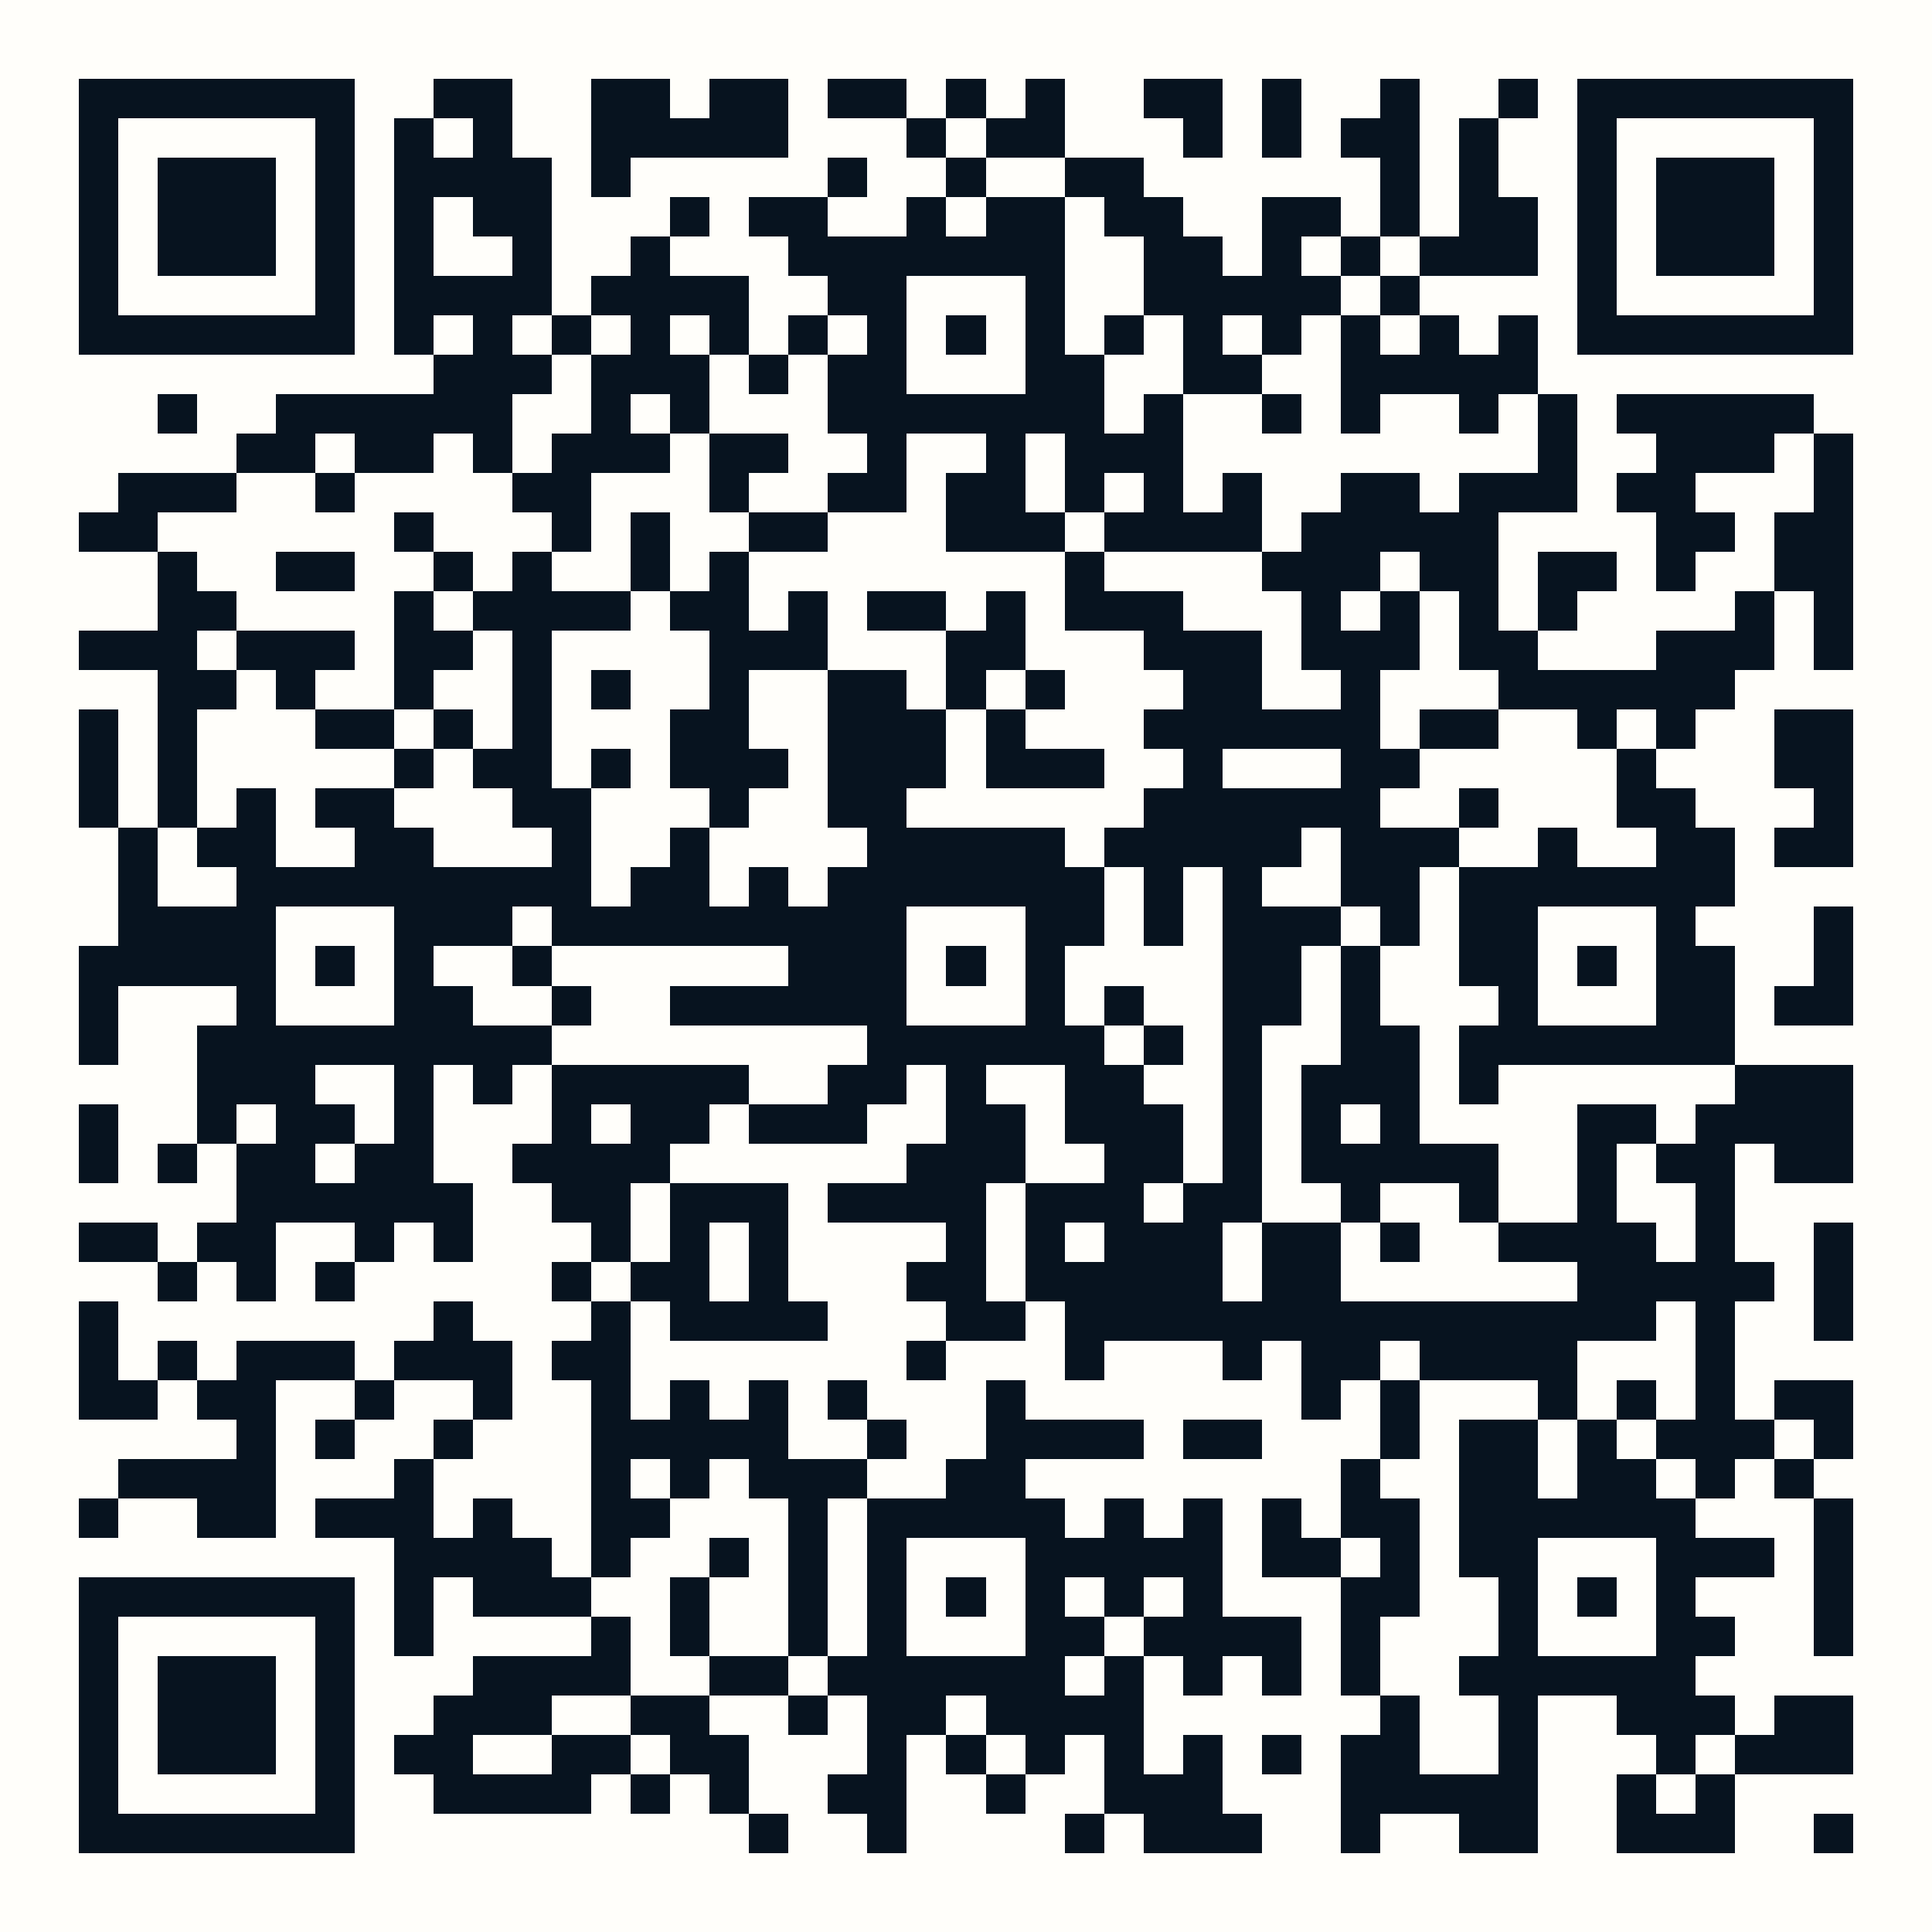
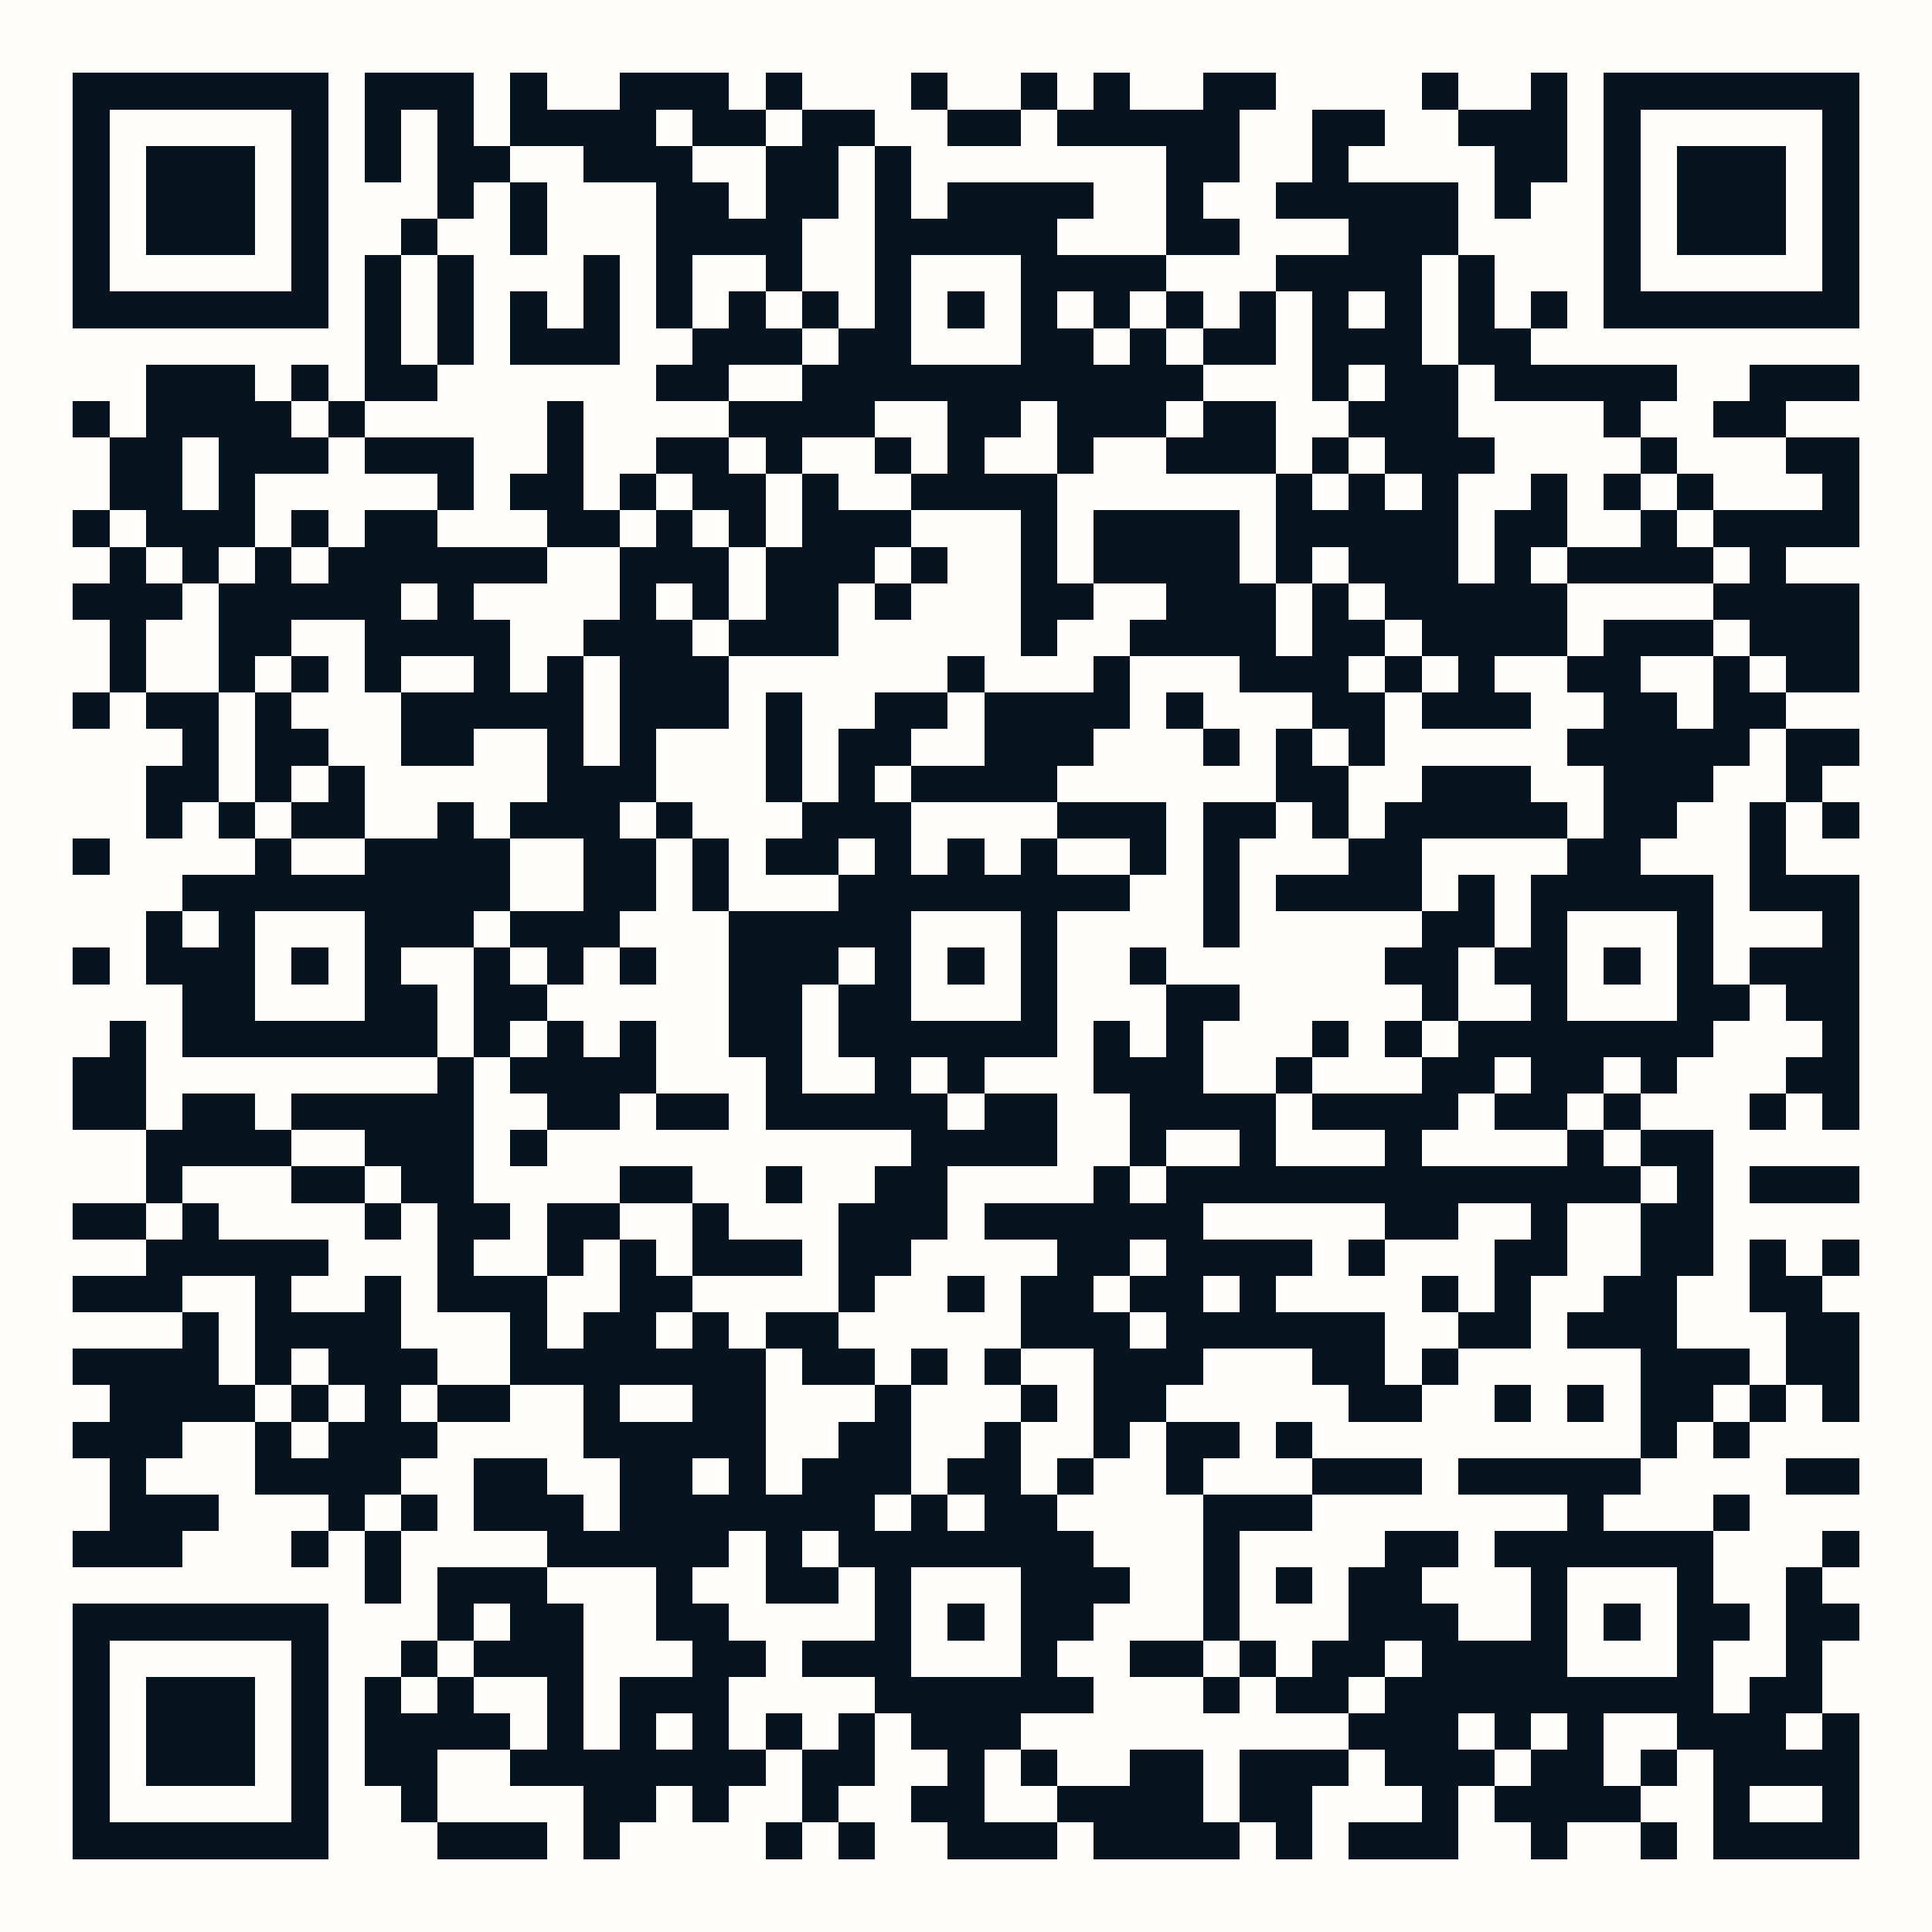
- <svg xmlns="http://www.w3.org/2000/svg" viewBox="0 0 49 49" shape-rendering="crispEdges">
-   <path fill="#fffefa" d="M0 0h49v49H0z" />
-   <path stroke="#07131f" d="M2 2.5h7m2 0h2m2 0h2m1 0h2m1 0h2m1 0h1m1 0h1m2 0h2m1 0h1m2 0h1m2 0h1m1 0h7M2 3.5h1m5 0h1m1 0h1m1 0h1m2 0h5m3 0h1m1 0h2m3 0h1m1 0h1m1 0h2m1 0h1m2 0h1m5 0h1M2 4.5h1m1 0h3m1 0h1m1 0h4m1 0h1m5 0h1m2 0h1m2 0h2m6 0h1m1 0h1m2 0h1m1 0h3m1 0h1M2 5.5h1m1 0h3m1 0h1m1 0h1m1 0h2m3 0h1m1 0h2m2 0h1m1 0h2m1 0h2m2 0h2m1 0h1m1 0h2m1 0h1m1 0h3m1 0h1M2 6.5h1m1 0h3m1 0h1m1 0h1m2 0h1m2 0h1m3 0h7m2 0h2m1 0h1m1 0h1m1 0h3m1 0h1m1 0h3m1 0h1M2 7.5h1m5 0h1m1 0h4m1 0h4m2 0h2m3 0h1m2 0h5m1 0h1m4 0h1m5 0h1M2 8.5h7m1 0h1m1 0h1m1 0h1m1 0h1m1 0h1m1 0h1m1 0h1m1 0h1m1 0h1m1 0h1m1 0h1m1 0h1m1 0h1m1 0h1m1 0h1m1 0h7M11 9.5h3m1 0h3m1 0h1m1 0h2m3 0h2m2 0h2m2 0h5M4 10.5h1m2 0h6m2 0h1m1 0h1m3 0h7m1 0h1m2 0h1m1 0h1m2 0h1m1 0h1m1 0h5M6 11.5h2m1 0h2m1 0h1m1 0h3m1 0h2m2 0h1m2 0h1m1 0h3m9 0h1m2 0h3m1 0h1M3 12.5h3m2 0h1m4 0h2m3 0h1m2 0h2m1 0h2m1 0h1m1 0h1m1 0h1m2 0h2m1 0h3m1 0h2m3 0h1M2 13.5h2m6 0h1m3 0h1m1 0h1m2 0h2m3 0h3m1 0h4m1 0h5m4 0h2m1 0h2M4 14.5h1m2 0h2m2 0h1m1 0h1m2 0h1m1 0h1m8 0h1m4 0h3m1 0h2m1 0h2m1 0h1m2 0h2M4 15.5h2m4 0h1m1 0h4m1 0h2m1 0h1m1 0h2m1 0h1m1 0h3m3 0h1m1 0h1m1 0h1m1 0h1m4 0h1m1 0h1M2 16.5h3m1 0h3m1 0h2m1 0h1m4 0h3m3 0h2m3 0h3m1 0h3m1 0h2m3 0h3m1 0h1M4 17.5h2m1 0h1m2 0h1m2 0h1m1 0h1m2 0h1m2 0h2m1 0h1m1 0h1m3 0h2m2 0h1m3 0h6M2 18.5h1m1 0h1m3 0h2m1 0h1m1 0h1m3 0h2m2 0h3m1 0h1m3 0h6m1 0h2m2 0h1m1 0h1m2 0h2M2 19.5h1m1 0h1m5 0h1m1 0h2m1 0h1m1 0h3m1 0h3m1 0h3m2 0h1m3 0h2m5 0h1m3 0h2M2 20.5h1m1 0h1m1 0h1m1 0h2m3 0h2m3 0h1m2 0h2m6 0h6m2 0h1m3 0h2m3 0h1M3 21.5h1m1 0h2m2 0h2m3 0h1m2 0h1m4 0h5m1 0h5m1 0h3m2 0h1m2 0h2m1 0h2M3 22.5h1m2 0h9m1 0h2m1 0h1m1 0h7m1 0h1m1 0h1m2 0h2m1 0h7M3 23.5h4m3 0h3m1 0h9m3 0h2m1 0h1m1 0h3m1 0h1m1 0h2m3 0h1m3 0h1M2 24.5h5m1 0h1m1 0h1m2 0h1m6 0h3m1 0h1m1 0h1m4 0h2m1 0h1m2 0h2m1 0h1m1 0h2m2 0h1M2 25.5h1m3 0h1m3 0h2m2 0h1m2 0h6m3 0h1m1 0h1m2 0h2m1 0h1m3 0h1m3 0h2m1 0h2M2 26.5h1m2 0h9m8 0h6m1 0h1m1 0h1m2 0h2m1 0h7M5 27.5h3m2 0h1m1 0h1m1 0h5m2 0h2m1 0h1m2 0h2m2 0h1m1 0h3m1 0h1m6 0h3M2 28.5h1m2 0h1m1 0h2m1 0h1m3 0h1m1 0h2m1 0h3m2 0h2m1 0h3m1 0h1m1 0h1m1 0h1m4 0h2m1 0h4M2 29.5h1m1 0h1m1 0h2m1 0h2m2 0h4m6 0h3m2 0h2m1 0h1m1 0h5m2 0h1m1 0h2m1 0h2M6 30.5h6m2 0h2m1 0h3m1 0h4m1 0h3m1 0h2m2 0h1m2 0h1m2 0h1m2 0h1M2 31.5h2m1 0h2m2 0h1m1 0h1m3 0h1m1 0h1m1 0h1m4 0h1m1 0h1m1 0h3m1 0h2m1 0h1m2 0h4m1 0h1m2 0h1M4 32.5h1m1 0h1m1 0h1m5 0h1m1 0h2m1 0h1m3 0h2m1 0h5m1 0h2m6 0h5m1 0h1M2 33.5h1m8 0h1m3 0h1m1 0h4m3 0h2m1 0h15m1 0h1m2 0h1M2 34.5h1m1 0h1m1 0h3m1 0h3m1 0h2m7 0h1m3 0h1m3 0h1m1 0h2m1 0h4m3 0h1M2 35.5h2m1 0h2m2 0h1m2 0h1m2 0h1m1 0h1m1 0h1m1 0h1m3 0h1m7 0h1m1 0h1m3 0h1m1 0h1m1 0h1m1 0h2M6 36.5h1m1 0h1m2 0h1m3 0h5m2 0h1m2 0h4m1 0h2m3 0h1m1 0h2m1 0h1m1 0h3m1 0h1M3 37.5h4m3 0h1m4 0h1m1 0h1m1 0h3m2 0h2m8 0h1m2 0h2m1 0h2m1 0h1m1 0h1M2 38.5h1m2 0h2m1 0h3m1 0h1m2 0h2m3 0h1m1 0h5m1 0h1m1 0h1m1 0h1m1 0h2m1 0h6m3 0h1M10 39.5h4m1 0h1m2 0h1m1 0h1m1 0h1m3 0h5m1 0h2m1 0h1m1 0h2m3 0h3m1 0h1M2 40.5h7m1 0h1m1 0h3m2 0h1m2 0h1m1 0h1m1 0h1m1 0h1m1 0h1m1 0h1m3 0h2m2 0h1m1 0h1m1 0h1m3 0h1M2 41.5h1m5 0h1m1 0h1m4 0h1m1 0h1m2 0h1m1 0h1m3 0h2m1 0h4m1 0h1m3 0h1m3 0h2m2 0h1M2 42.5h1m1 0h3m1 0h1m3 0h4m2 0h2m1 0h6m1 0h1m1 0h1m1 0h1m1 0h1m2 0h6M2 43.5h1m1 0h3m1 0h1m2 0h3m2 0h2m2 0h1m1 0h2m1 0h4m6 0h1m2 0h1m2 0h3m1 0h2M2 44.5h1m1 0h3m1 0h1m1 0h2m2 0h2m1 0h2m3 0h1m1 0h1m1 0h1m1 0h1m1 0h1m1 0h1m1 0h2m2 0h1m3 0h1m1 0h3M2 45.5h1m5 0h1m2 0h4m1 0h1m1 0h1m2 0h2m2 0h1m2 0h3m3 0h5m2 0h1m1 0h1M2 46.5h7m10 0h1m2 0h1m4 0h1m1 0h3m2 0h1m2 0h2m2 0h3m2 0h1" />
+ <svg xmlns="http://www.w3.org/2000/svg" viewBox="0 0 53 53" shape-rendering="crispEdges">
+   <path fill="#fffefa" d="M0 0h53v53H0z" />
+   <path stroke="#07131f" d="M2 2.5h7m1 0h3m1 0h1m2 0h3m1 0h1m3 0h1m2 0h1m1 0h1m2 0h2m4 0h1m2 0h1m1 0h7M2 3.5h1m5 0h1m1 0h1m1 0h1m1 0h4m1 0h2m1 0h2m2 0h2m1 0h5m2 0h2m2 0h3m1 0h1m5 0h1M2 4.5h1m1 0h3m1 0h1m1 0h1m1 0h2m2 0h3m2 0h2m1 0h1m7 0h2m2 0h1m4 0h2m1 0h1m1 0h3m1 0h1M2 5.5h1m1 0h3m1 0h1m3 0h1m1 0h1m3 0h2m1 0h2m1 0h1m1 0h4m2 0h1m2 0h5m1 0h1m2 0h1m1 0h3m1 0h1M2 6.5h1m1 0h3m1 0h1m2 0h1m2 0h1m3 0h4m2 0h5m3 0h2m3 0h3m4 0h1m1 0h3m1 0h1M2 7.5h1m5 0h1m1 0h1m1 0h1m3 0h1m1 0h1m2 0h1m2 0h1m3 0h4m3 0h4m1 0h1m3 0h1m5 0h1M2 8.5h7m1 0h1m1 0h1m1 0h1m1 0h1m1 0h1m1 0h1m1 0h1m1 0h1m1 0h1m1 0h1m1 0h1m1 0h1m1 0h1m1 0h1m1 0h1m1 0h1m1 0h1m1 0h7M10 9.5h1m1 0h1m1 0h3m2 0h3m1 0h2m3 0h2m1 0h1m1 0h2m1 0h3m1 0h2M4 10.5h3m1 0h1m1 0h2m6 0h2m2 0h11m3 0h1m1 0h2m1 0h5m2 0h3M2 11.5h1m1 0h4m1 0h1m5 0h1m4 0h4m2 0h2m1 0h3m1 0h2m2 0h3m4 0h1m2 0h2M3 12.5h2m1 0h3m1 0h3m2 0h1m2 0h2m1 0h1m2 0h1m1 0h1m2 0h1m2 0h3m1 0h1m1 0h3m4 0h1m3 0h2M3 13.5h2m1 0h1m5 0h1m1 0h2m1 0h1m1 0h2m1 0h1m2 0h4m6 0h1m1 0h1m1 0h1m2 0h1m1 0h1m1 0h1m3 0h1M2 14.5h1m1 0h3m1 0h1m1 0h2m3 0h2m1 0h1m1 0h1m1 0h3m3 0h1m1 0h4m1 0h5m1 0h2m2 0h1m1 0h4M3 15.5h1m1 0h1m1 0h1m1 0h6m2 0h3m1 0h3m1 0h1m2 0h1m1 0h4m1 0h1m1 0h3m1 0h1m1 0h4m1 0h1M2 16.5h3m1 0h5m1 0h1m4 0h1m1 0h1m1 0h2m1 0h1m3 0h2m2 0h3m1 0h1m1 0h5m4 0h4M3 17.5h1m2 0h2m2 0h4m2 0h3m1 0h3m5 0h1m2 0h4m1 0h2m1 0h4m1 0h3m1 0h3M3 18.5h1m2 0h1m1 0h1m1 0h1m2 0h1m1 0h1m1 0h3m6 0h1m3 0h1m3 0h3m1 0h1m1 0h1m2 0h2m2 0h1m1 0h2M2 19.5h1m1 0h2m1 0h1m3 0h5m1 0h3m1 0h1m2 0h2m1 0h4m1 0h1m3 0h2m1 0h3m2 0h2m1 0h2M5 20.5h1m1 0h2m2 0h2m2 0h1m1 0h1m3 0h1m1 0h2m2 0h3m3 0h1m1 0h1m1 0h1m5 0h5m1 0h2M4 21.5h2m1 0h1m1 0h1m5 0h3m3 0h1m1 0h1m1 0h4m6 0h2m2 0h3m2 0h3m2 0h1M4 22.5h1m1 0h1m1 0h2m2 0h1m1 0h3m1 0h1m3 0h3m4 0h3m1 0h2m1 0h1m1 0h5m1 0h2m2 0h1m1 0h1M2 23.5h1m4 0h1m2 0h4m2 0h2m1 0h1m1 0h2m1 0h1m1 0h1m1 0h1m2 0h1m1 0h1m3 0h2m4 0h2m3 0h1M5 24.5h9m2 0h2m1 0h1m3 0h8m2 0h1m1 0h4m1 0h1m1 0h5m1 0h3M4 25.5h1m1 0h1m3 0h3m1 0h3m3 0h5m3 0h1m4 0h1m5 0h2m1 0h1m3 0h1m3 0h1M2 26.5h1m1 0h3m1 0h1m1 0h1m2 0h1m1 0h1m1 0h1m2 0h3m1 0h1m1 0h1m1 0h1m2 0h1m6 0h2m1 0h2m1 0h1m1 0h1m1 0h3M5 27.5h2m3 0h2m1 0h2m5 0h2m1 0h2m3 0h1m3 0h2m5 0h1m2 0h1m3 0h2m1 0h2M3 28.5h1m1 0h7m1 0h1m1 0h1m1 0h1m2 0h2m1 0h6m1 0h1m1 0h1m3 0h1m1 0h1m1 0h7m3 0h1M2 29.5h2m8 0h1m1 0h4m3 0h1m2 0h1m1 0h1m3 0h3m2 0h1m3 0h2m1 0h2m1 0h1m3 0h2M2 30.5h2m1 0h2m1 0h5m2 0h2m1 0h2m1 0h5m1 0h2m2 0h4m1 0h4m1 0h2m1 0h1m3 0h1m1 0h1M4 31.5h4m2 0h3m1 0h1m10 0h4m2 0h1m2 0h1m3 0h1m4 0h1m1 0h2M4 32.5h1m3 0h2m1 0h2m4 0h2m2 0h1m2 0h2m4 0h1m1 0h13m1 0h1m1 0h3M2 33.5h2m1 0h1m4 0h1m1 0h2m1 0h2m2 0h1m3 0h3m1 0h6m5 0h2m2 0h1m2 0h2M4 34.5h5m3 0h1m2 0h1m1 0h1m1 0h3m1 0h2m4 0h2m1 0h4m1 0h1m3 0h2m2 0h2m1 0h1m1 0h1M2 35.5h3m2 0h1m2 0h1m1 0h3m2 0h2m4 0h1m2 0h1m1 0h2m1 0h2m1 0h1m4 0h1m1 0h1m2 0h2m2 0h2M5 36.5h1m1 0h4m3 0h1m1 0h2m1 0h1m1 0h2m5 0h3m1 0h6m2 0h2m1 0h3m3 0h2M2 37.5h4m1 0h1m1 0h3m2 0h7m1 0h2m1 0h1m1 0h1m2 0h3m3 0h2m1 0h1m5 0h3m1 0h2M3 38.5h4m1 0h1m1 0h1m1 0h2m2 0h1m2 0h2m3 0h1m3 0h1m1 0h2m5 0h2m2 0h1m1 0h1m1 0h2m1 0h1m1 0h1M2 39.5h3m2 0h1m1 0h3m4 0h5m2 0h2m2 0h1m2 0h1m1 0h2m1 0h1m9 0h1m1 0h1M3 40.5h1m3 0h4m2 0h2m2 0h2m1 0h1m1 0h3m1 0h2m1 0h1m2 0h1m3 0h3m1 0h5m4 0h2M3 41.5h3m3 0h1m1 0h1m1 0h3m1 0h7m1 0h1m1 0h2m4 0h3m7 0h1m3 0h1M2 42.5h3m3 0h1m1 0h1m4 0h5m1 0h1m1 0h7m3 0h1m4 0h2m1 0h6m3 0h1M10 43.5h1m1 0h3m3 0h1m2 0h2m1 0h1m3 0h3m2 0h1m1 0h1m1 0h2m3 0h1m3 0h1m2 0h1M2 44.5h7m3 0h1m1 0h2m2 0h2m4 0h1m1 0h1m1 0h2m3 0h1m3 0h3m2 0h1m1 0h1m1 0h2m1 0h2M2 45.5h1m5 0h1m2 0h1m1 0h3m3 0h2m1 0h3m3 0h1m2 0h2m1 0h1m1 0h2m1 0h4m3 0h1m2 0h1M2 46.5h1m1 0h3m1 0h1m1 0h1m1 0h1m2 0h1m1 0h3m4 0h6m3 0h1m1 0h2m1 0h9m1 0h2M2 47.5h1m1 0h3m1 0h1m1 0h4m1 0h1m1 0h1m1 0h1m1 0h1m1 0h1m1 0h3m9 0h3m1 0h1m1 0h1m2 0h3m1 0h1M2 48.5h1m1 0h3m1 0h1m1 0h2m2 0h7m1 0h2m2 0h1m1 0h1m2 0h2m1 0h3m1 0h3m1 0h2m1 0h1m1 0h4M2 49.5h1m5 0h1m2 0h1m4 0h2m1 0h1m2 0h1m2 0h2m2 0h4m1 0h2m3 0h1m1 0h4m2 0h1m2 0h1M2 50.5h7m3 0h3m1 0h1m4 0h1m1 0h1m2 0h3m1 0h4m1 0h1m1 0h3m2 0h1m2 0h1m1 0h4" />
</svg>
